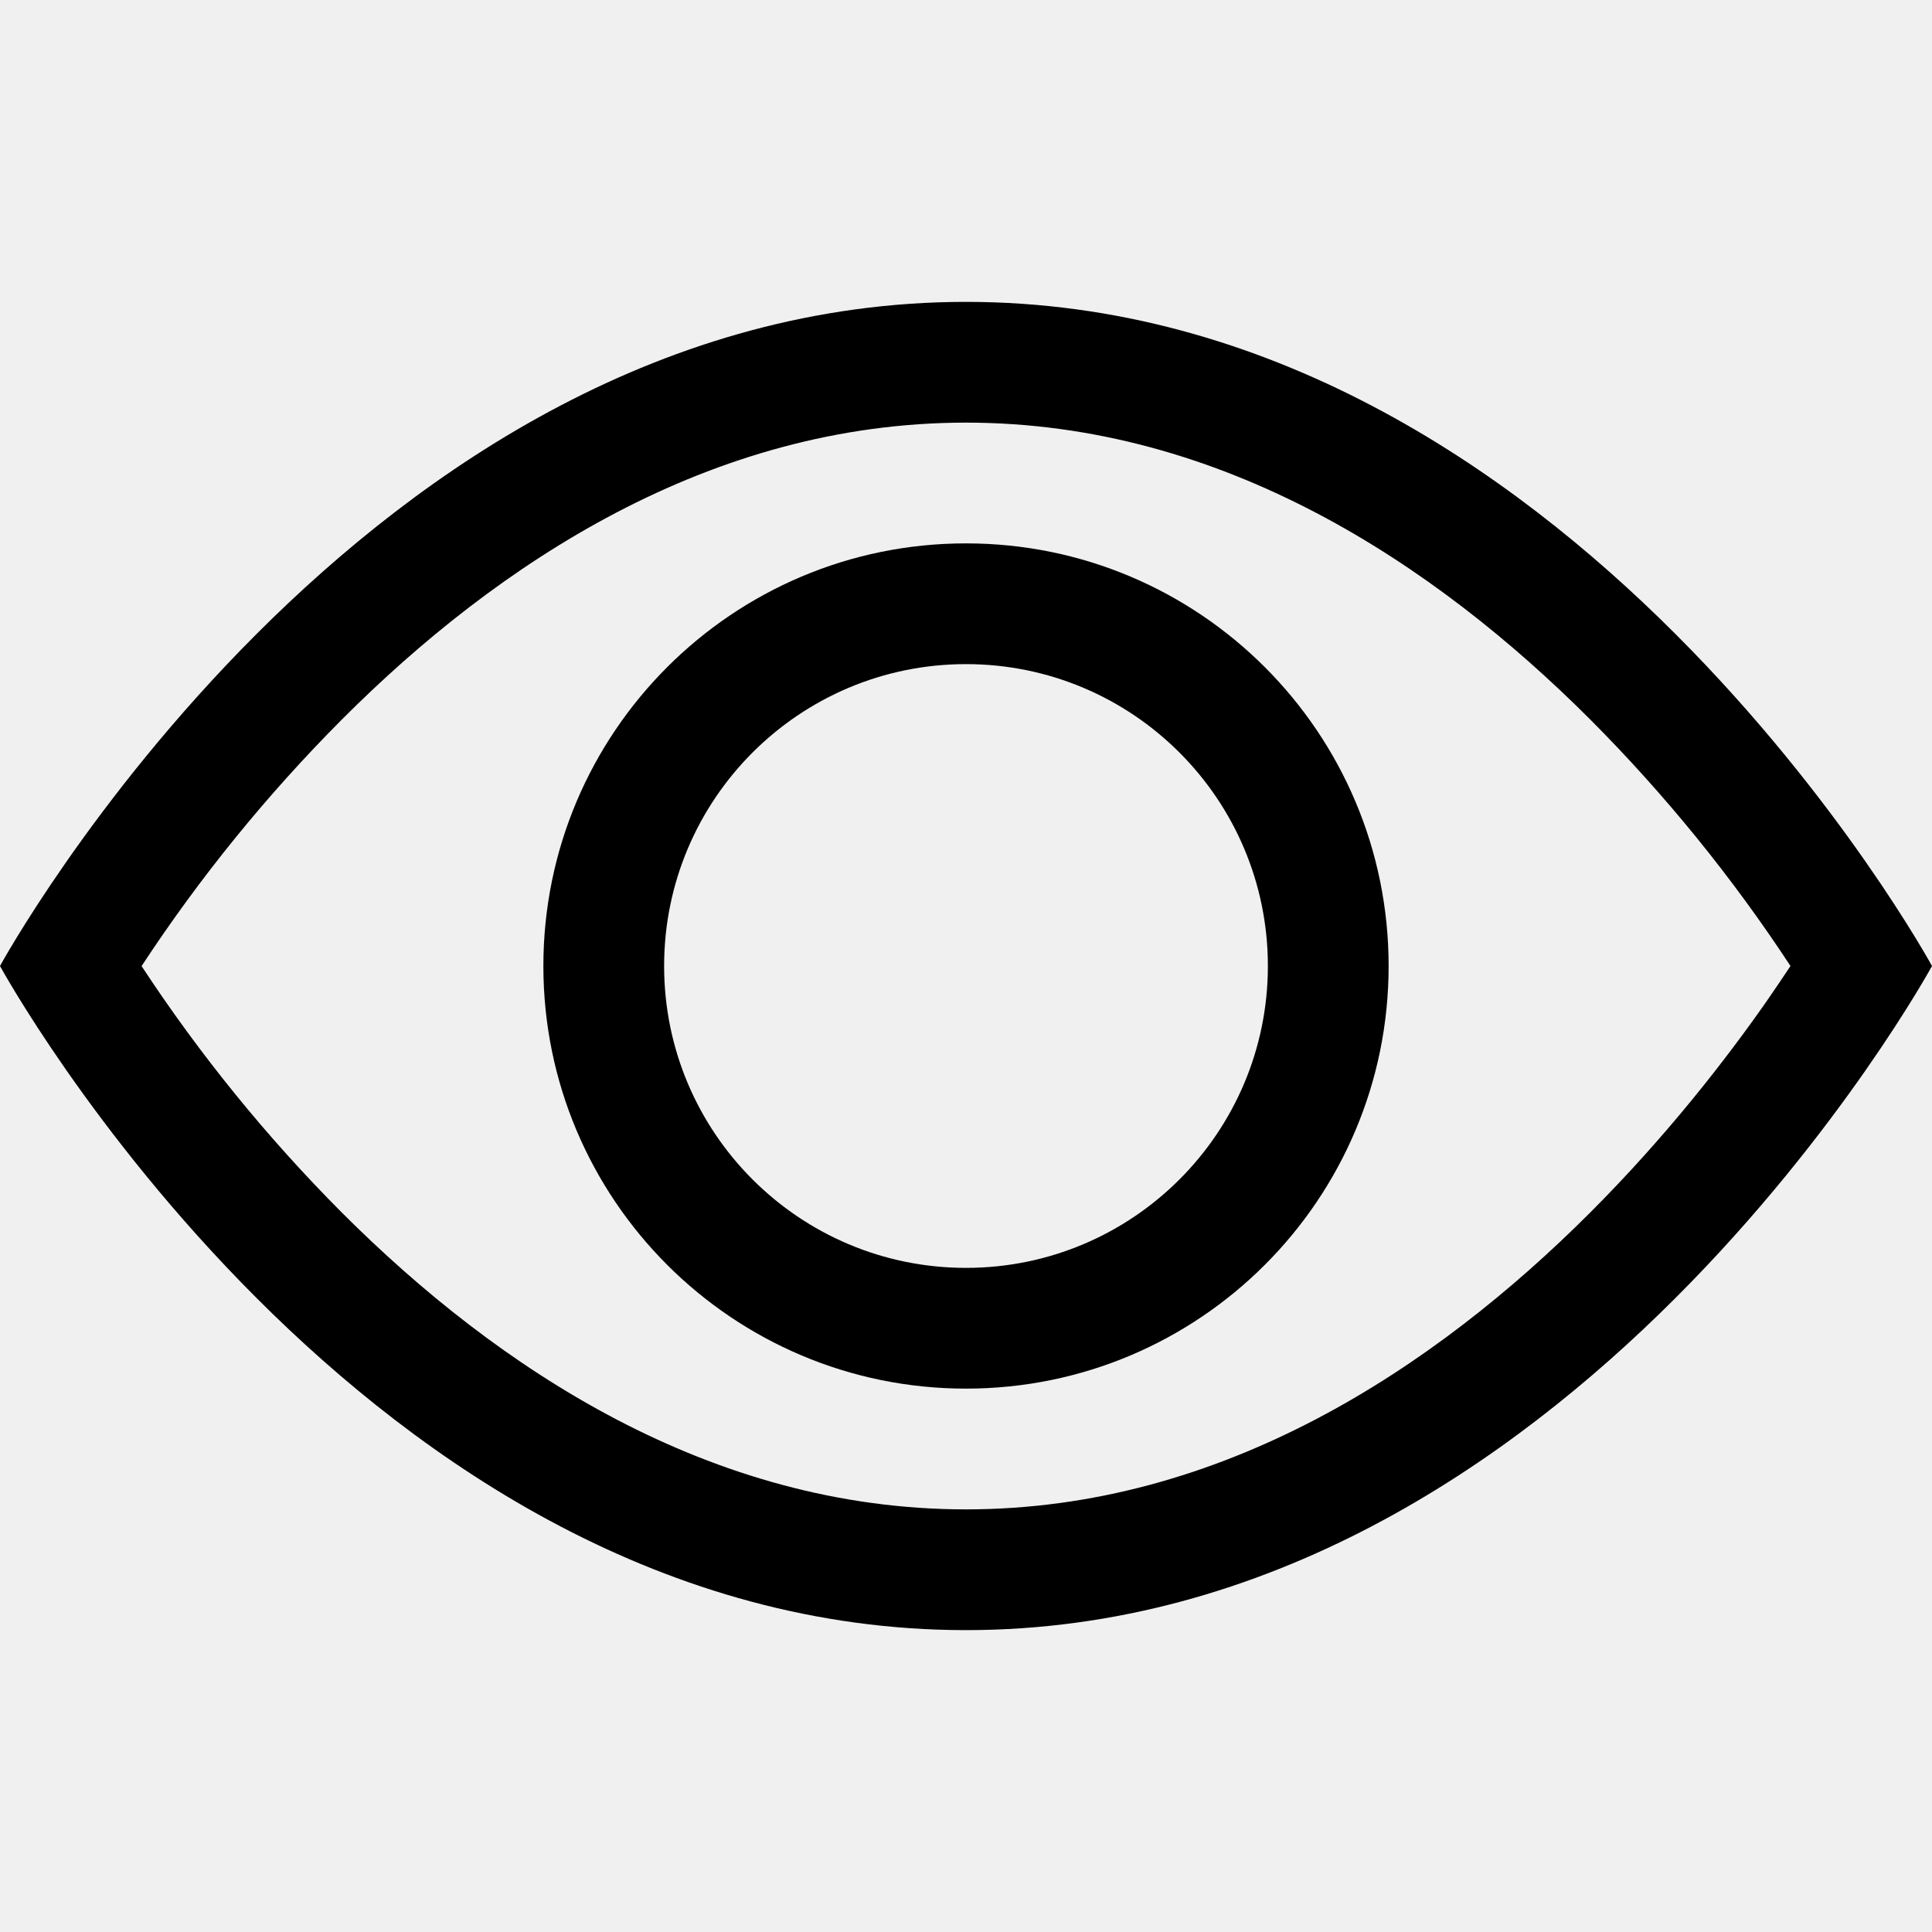
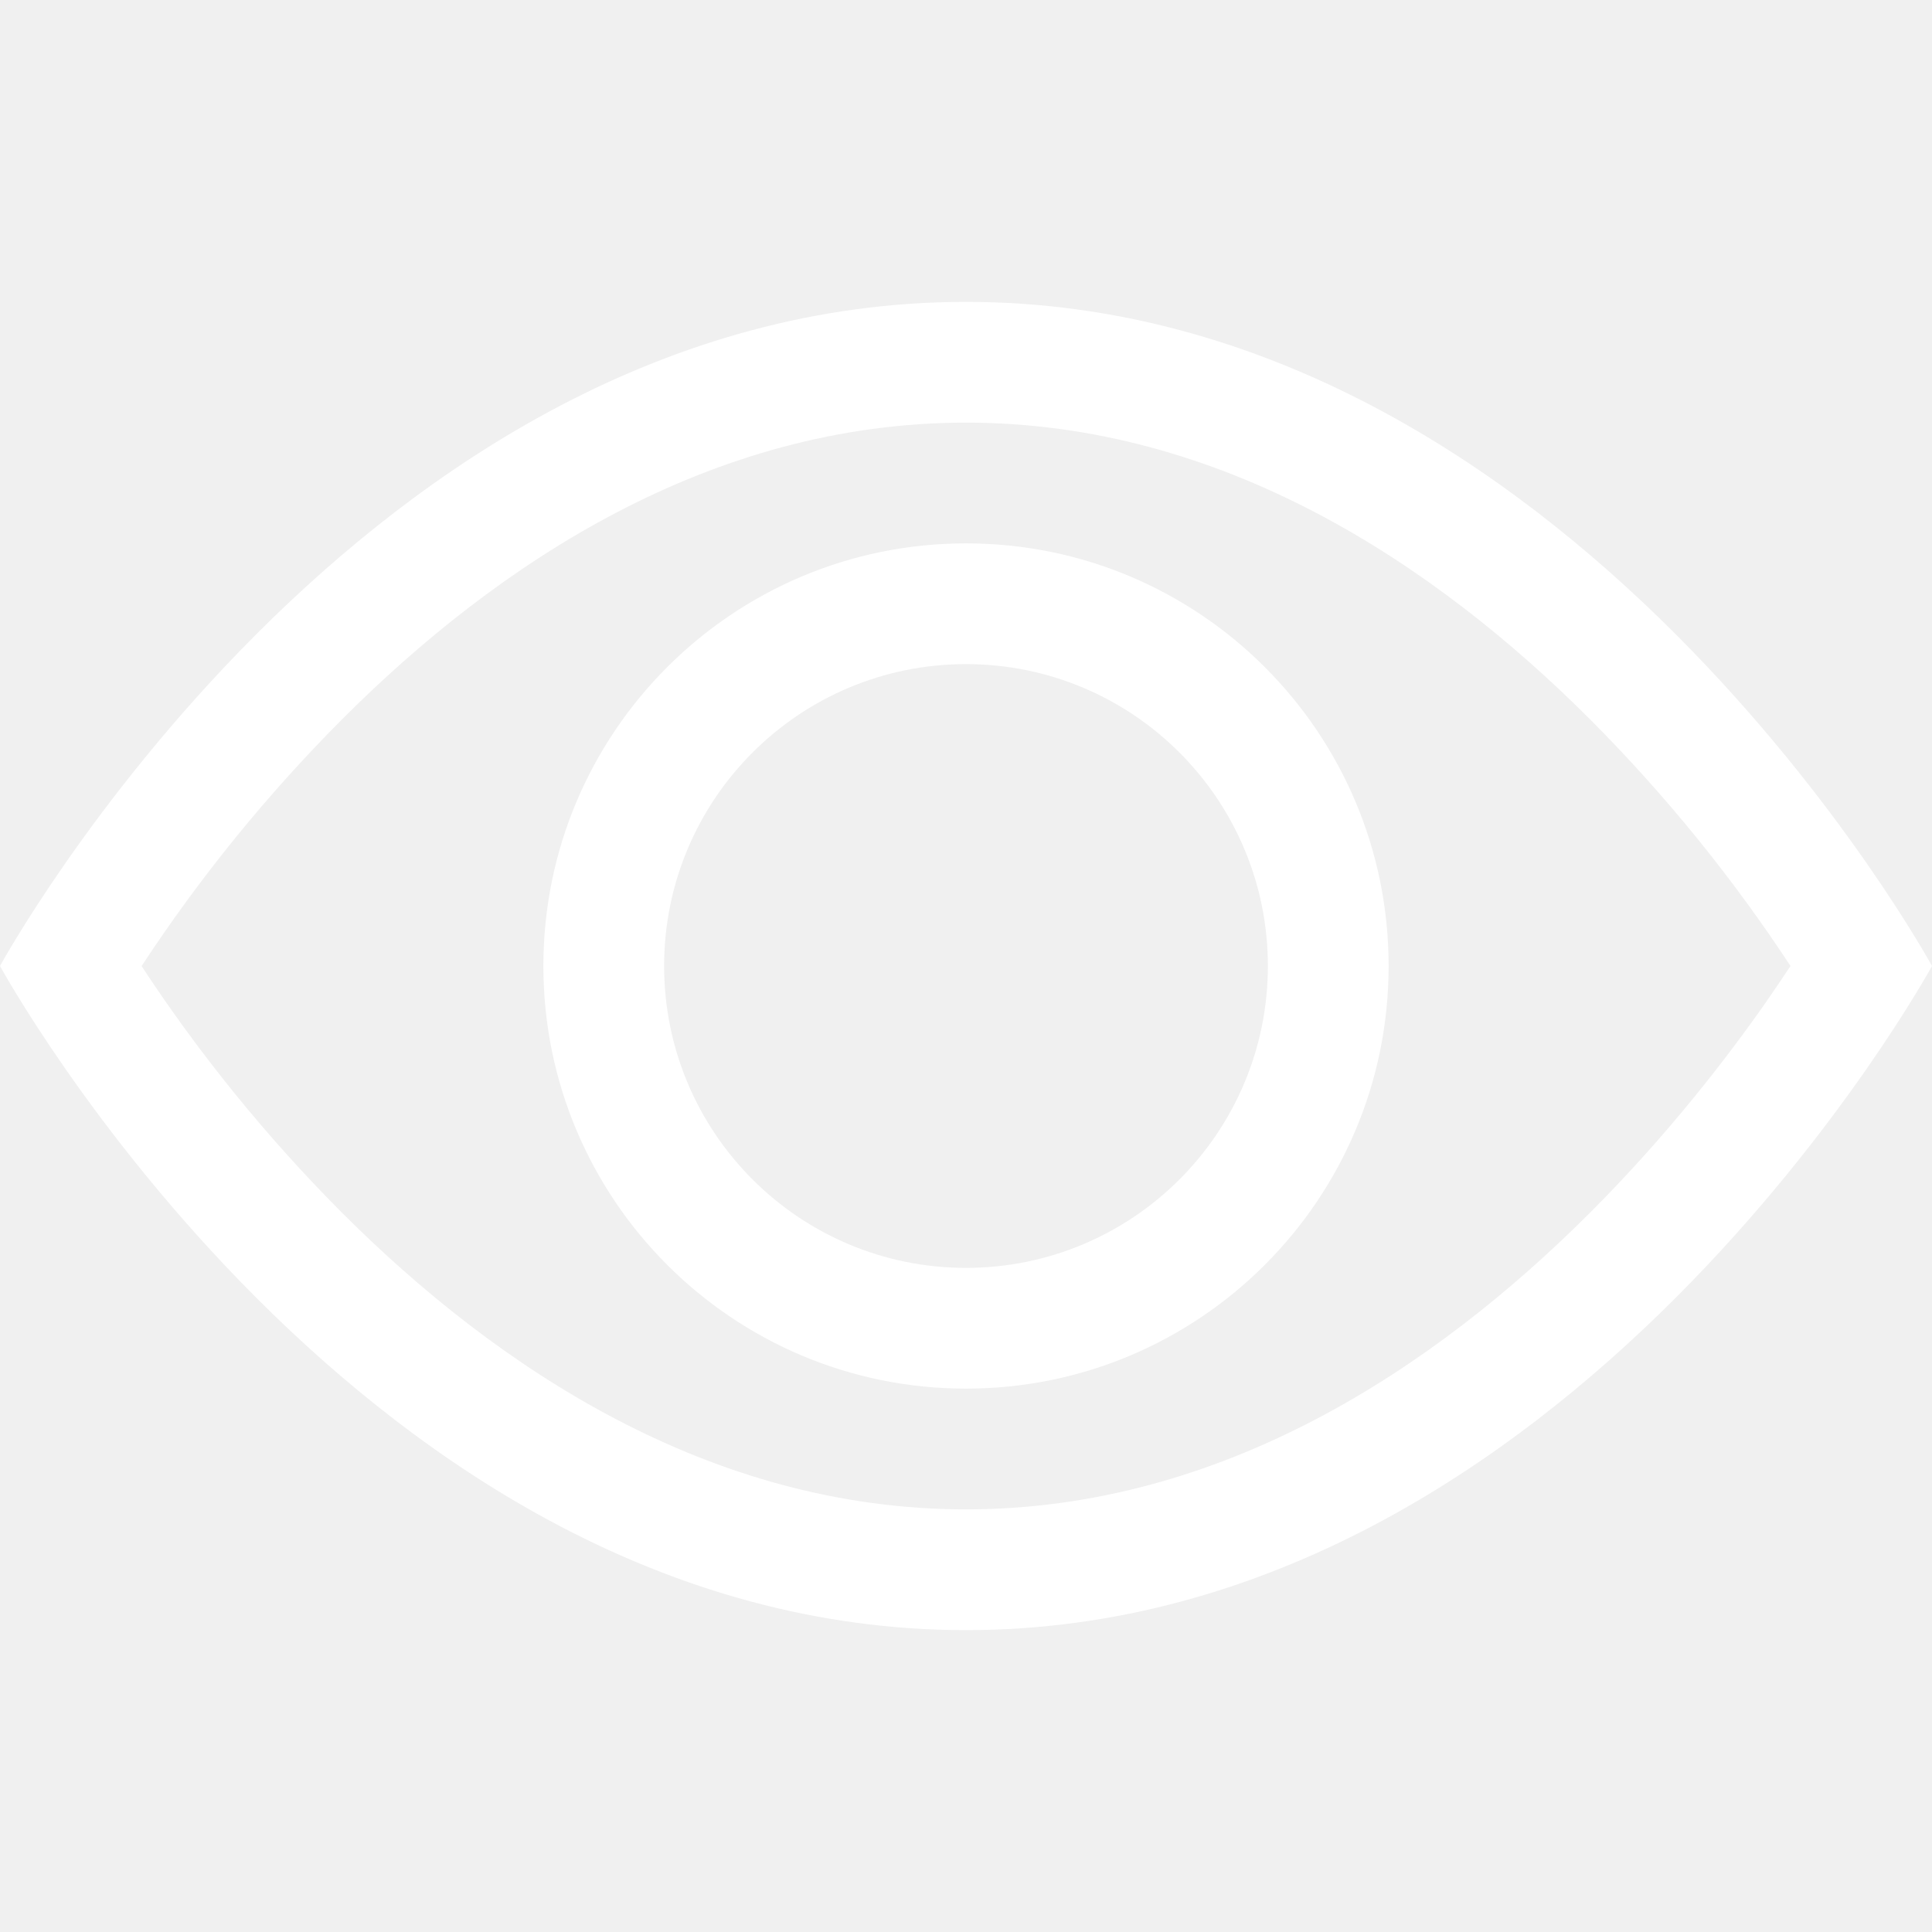
<svg xmlns="http://www.w3.org/2000/svg" width="16" height="16" fill="currentColor" class="bi bi-eye" viewBox="0 0 16 16">
-   <path d="M16 8s-3-5.5-8-5.5S0 8 0 8s3 5.5 8 5.5S16 8 16 8M1.173 8a13 13 0 0 1 1.66-2.043C4.12 4.668 5.88 3.5 8 3.5s3.879 1.168 5.168 2.457A13 13 0 0 1 14.828 8q-.086.13-.195.288c-.335.48-.83 1.12-1.465 1.755C11.879 11.332 10.119 12.5 8 12.5s-3.879-1.168-5.168-2.457A13 13 0 0 1 1.172 8z" />
-   <path d="M8 5.5a2.5 2.5 0 1 0 0 5 2.5 2.5 0 0 0 0-5M4.5 8a3.5 3.5 0 1 1 7 0 3.5 3.5 0 0 1-7 0" />
+   <path d="M16 8s-3-5.5-8-5.5S0 8 0 8s3 5.5 8 5.5S16 8 16 8M1.173 8a13 13 0 0 1 1.66-2.043C4.12 4.668 5.88 3.5 8 3.5s3.879 1.168 5.168 2.457A13 13 0 0 1 14.828 8q-.086.13-.195.288c-.335.48-.83 1.12-1.465 1.755C11.879 11.332 10.119 12.5 8 12.5s-3.879-1.168-5.168-2.457A13 13 0 0 1 1.172 8z" fill="#ffffff" />
+   <path d="M8 5.5a2.5 2.5 0 1 0 0 5 2.5 2.5 0 0 0 0-5M4.5 8a3.5 3.5 0 1 1 7 0 3.5 3.5 0 0 1-7 0" fill="#ffffff" />
</svg>
